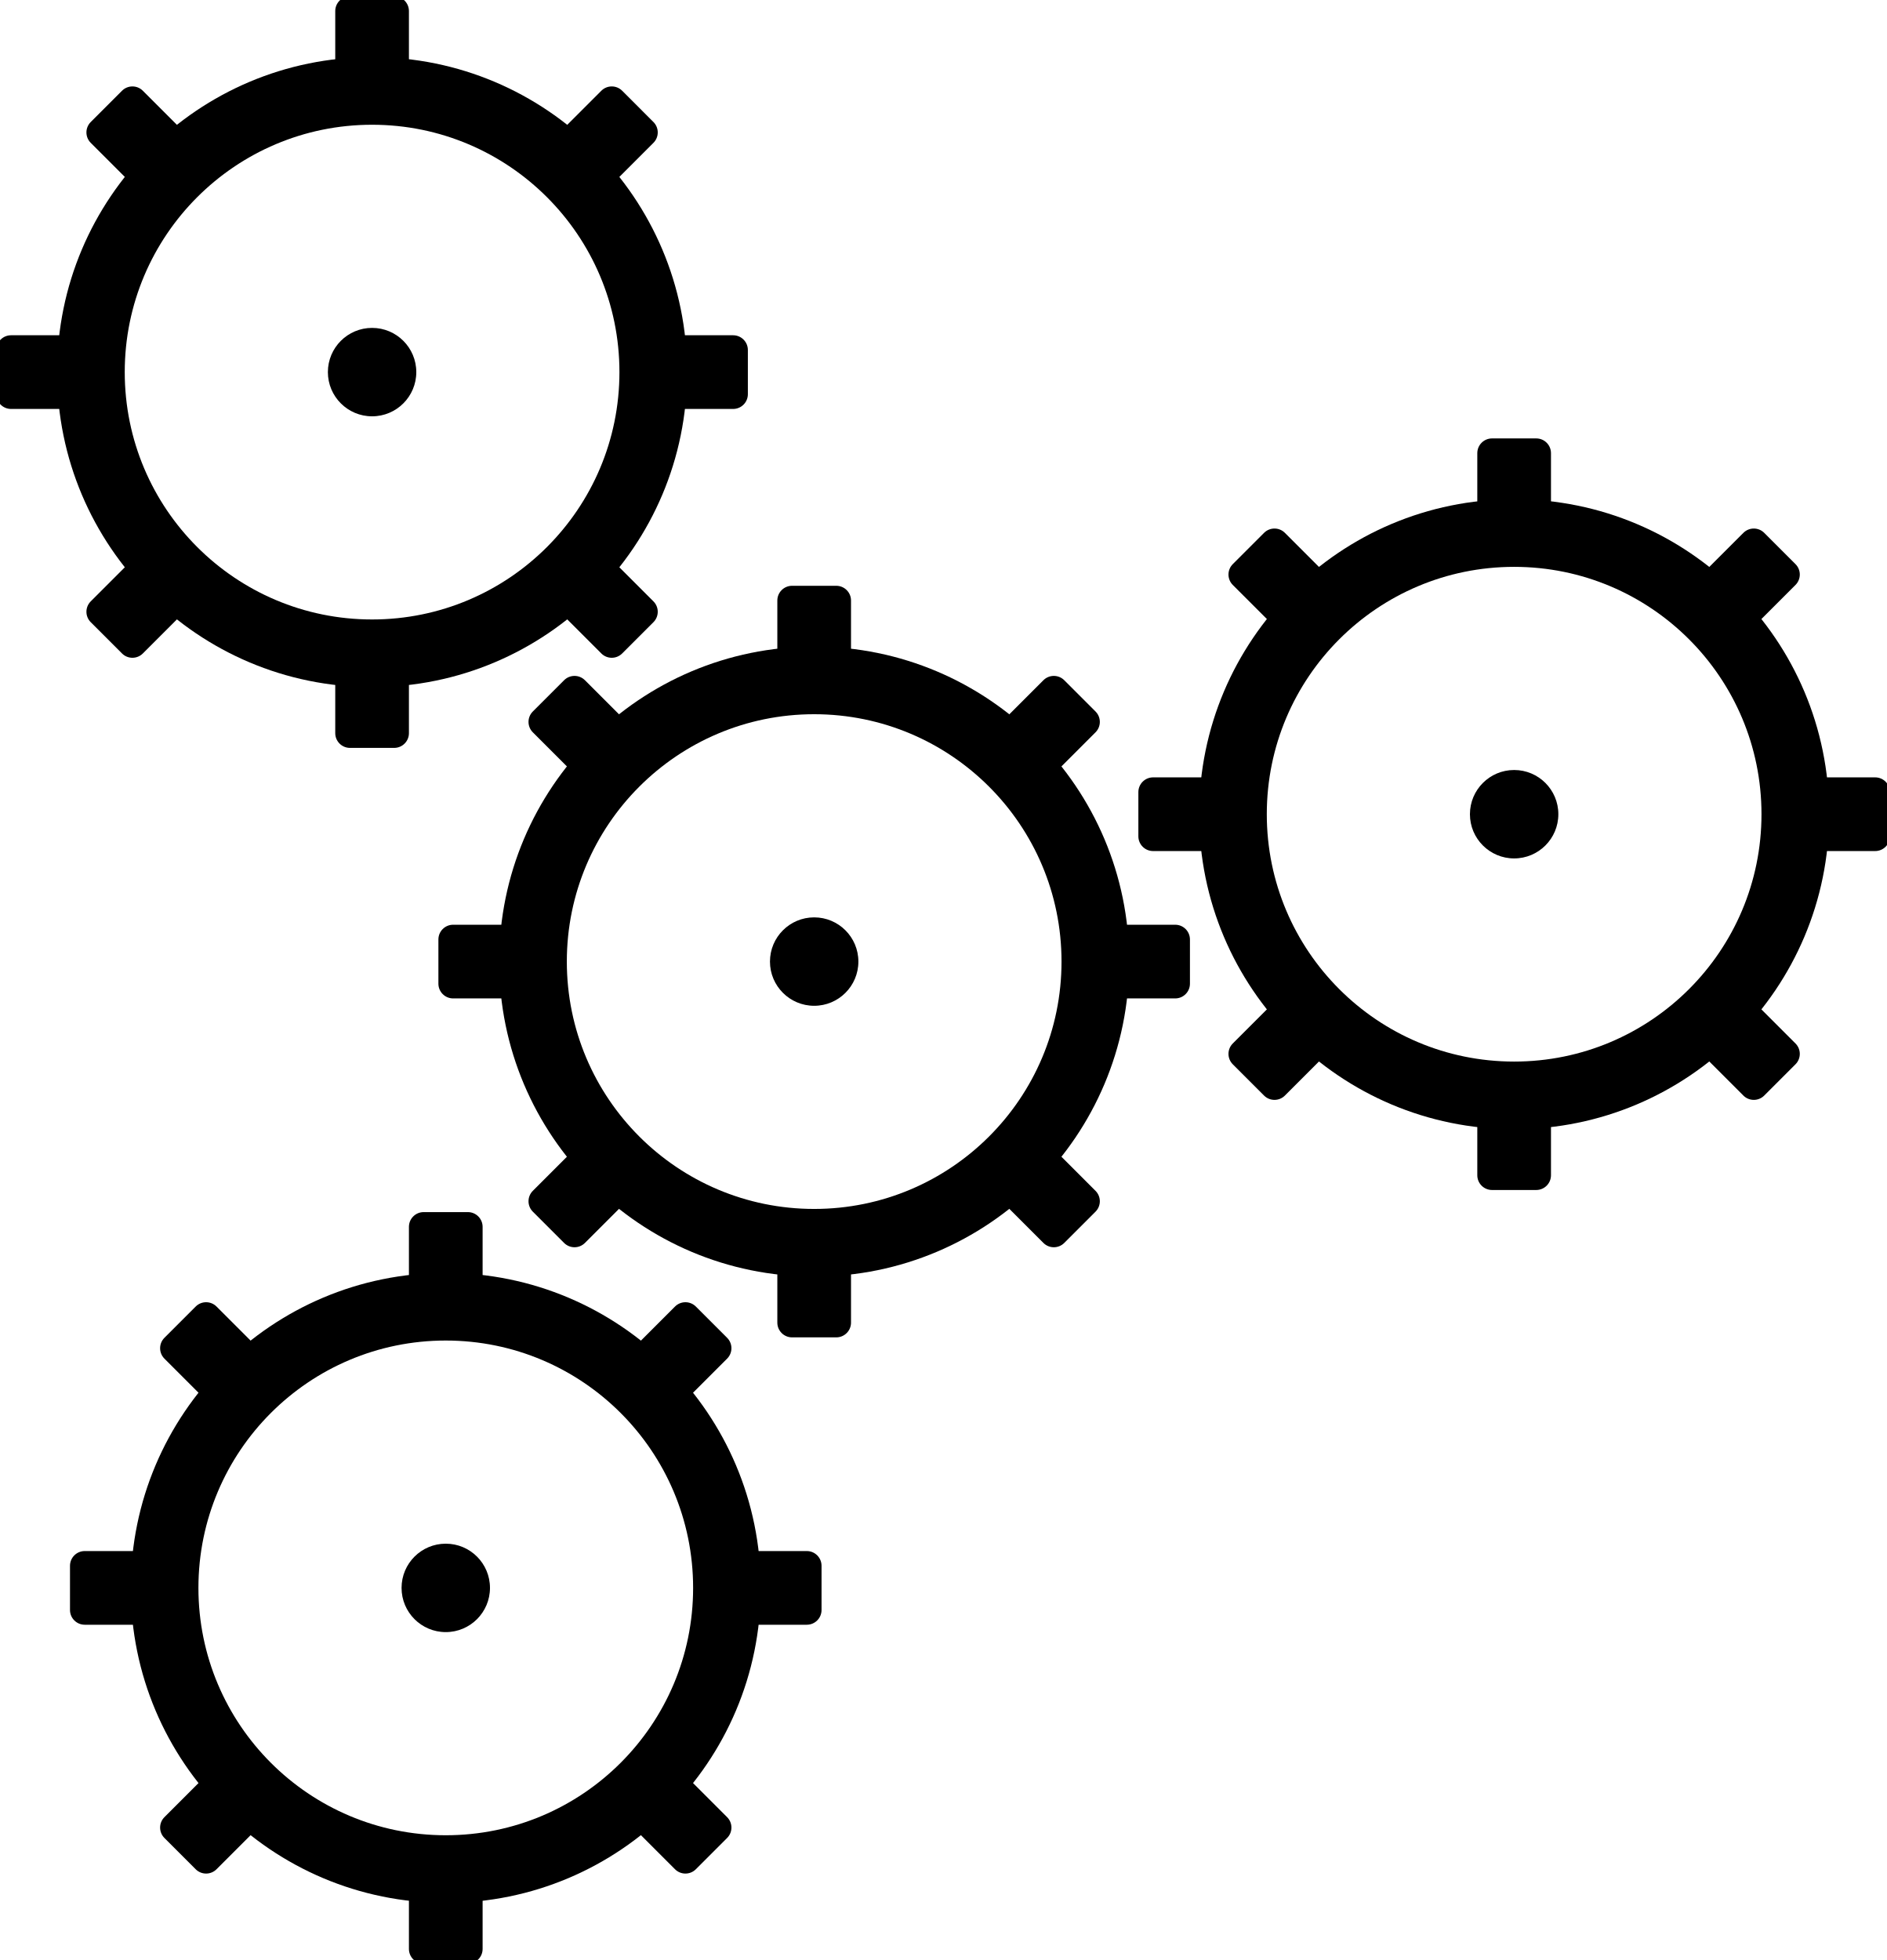
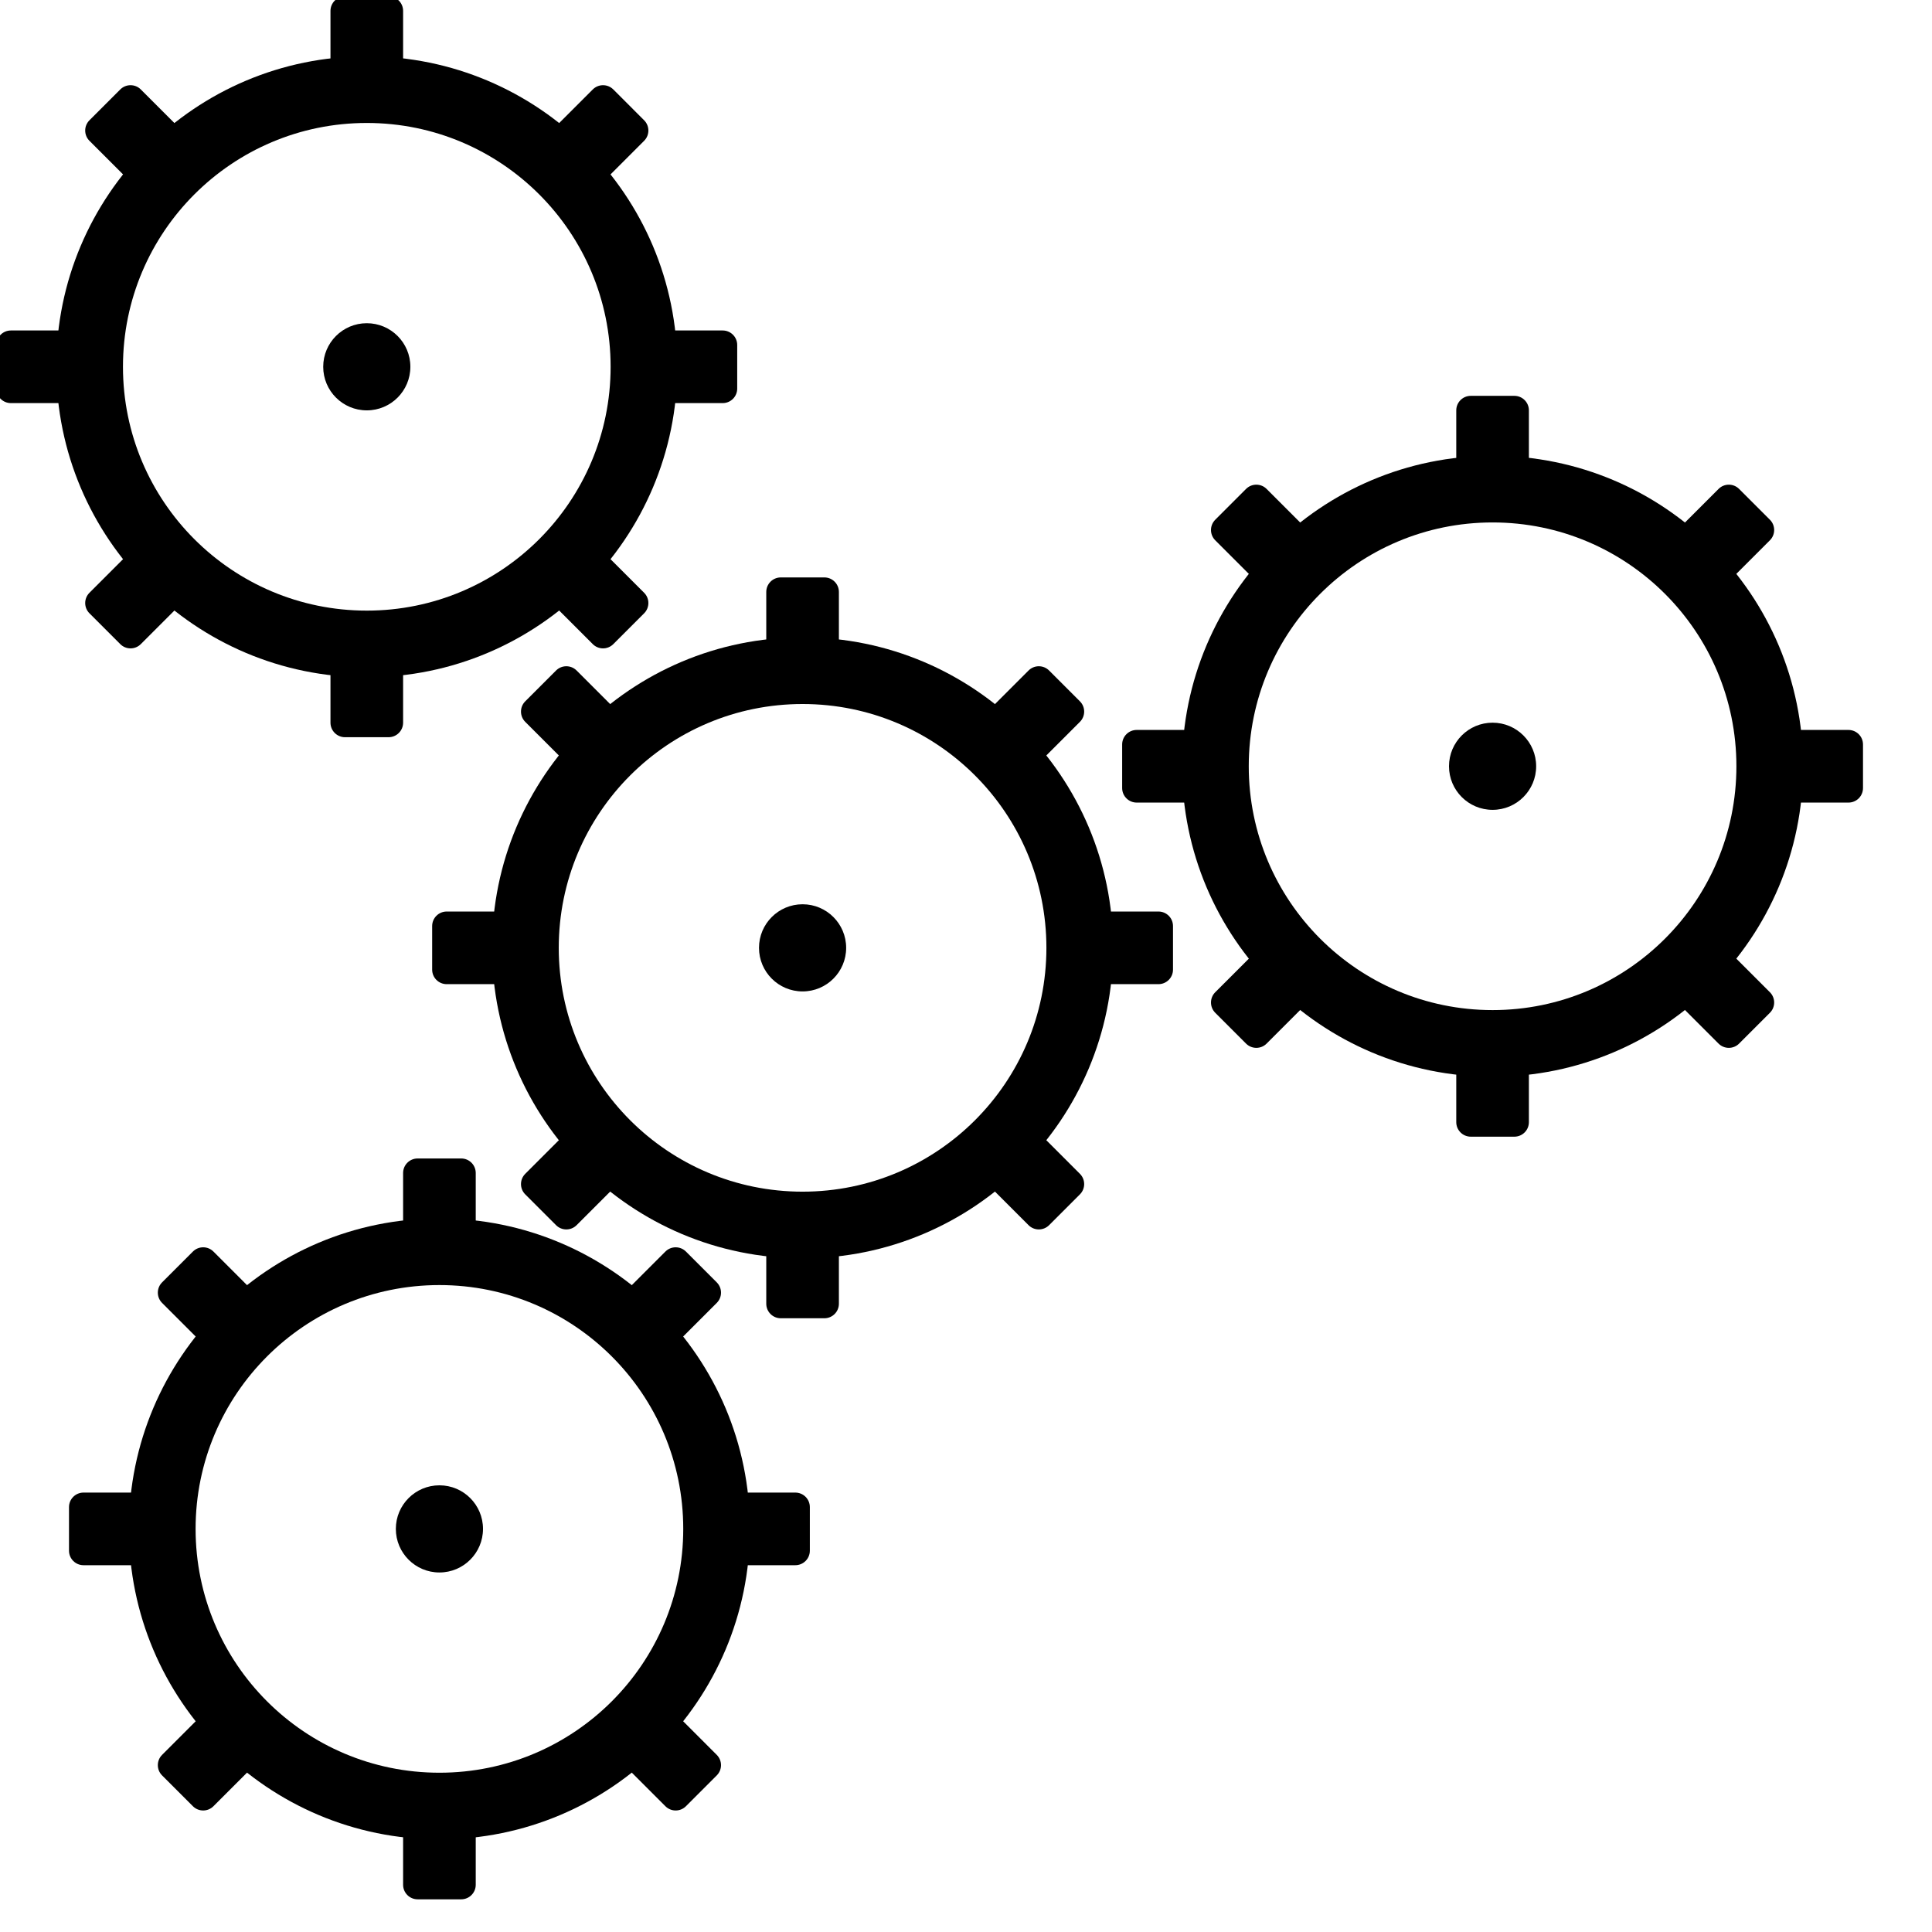
- <svg xmlns="http://www.w3.org/2000/svg" version="1.1" id="Ebene_1" viewBox="-50.5 -50.5 256 266">
-   <g ref="cog1" class="clock-cog-rotation">
+ <svg xmlns="http://www.w3.org/2000/svg" version="1.1" id="Ebene_1" viewBox="-50.5 -50.5 266 266">
+   <g class="clock-cog-rotation">
    <path class="st1" d="           M42.75,0           A42.75,42.75 0 1 1 -42.75,0           A42.75,42.75 0 1 1 42.75,0           Z            M33.57,0           A33.57,33.57 0 1 0 -33.57,0           A33.57,33.57 0 1 0 33.57,0           Z" />
    <rect x="-5" y="-51" width="10" height="12" rx="2" transform="rotate(0)" />
    <rect x="-5" y="-51" width="10" height="12" rx="2" transform="rotate(45)" />
    <rect x="-5" y="-51" width="10" height="12" rx="2" transform="rotate(90)" />
    <rect x="-5" y="-51" width="10" height="12" rx="2" transform="rotate(135)" />
    <rect x="-5" y="-51" width="10" height="12" rx="2" transform="rotate(180)" />
    <rect x="-5" y="-51" width="10" height="12" rx="2" transform="rotate(225)" />
    <rect x="-5" y="-51" width="10" height="12" rx="2" transform="rotate(270)" />
    <rect x="-5" y="-51" width="10" height="12" rx="2" transform="rotate(315)" />
    <path d="           M6,0           A6,6 0 1,1 -6,0           A6,6 0 1,1 6,0           Z            M2.5,0           A2.5,2.5 0 1,1 -2.5,0           A2.5,2.5 0 1,1 2.5,0           Z" />
    <animateTransform id="cogAnim1" attributeName="transform" type="rotate" from="0" to="1080" dur="3s" calcMode="spline" keyTimes="0;1" keySplines="0.42 0 0.58 1" repeatCount="1" fill="freeze" begin="indefinite" />
  </g>
-   <g ref="cog2" transform="translate(60 80)" class="clock-cog-rotation">
+   <g transform="translate(60 80)" class="clock-cog-rotation">
    <path class="st1" d="           M42.75,0           A42.75,42.75 0 1 1 -42.75,0           A42.75,42.75 0 1 1 42.75,0           Z            M33.57,0           A33.57,33.57 0 1 0 -33.57,0           A33.57,33.57 0 1 0 33.57,0           Z" />
    <rect x="-5" y="-51" width="10" height="12" rx="2" transform="rotate(0)" />
    <rect x="-5" y="-51" width="10" height="12" rx="2" transform="rotate(45)" />
    <rect x="-5" y="-51" width="10" height="12" rx="2" transform="rotate(90)" />
    <rect x="-5" y="-51" width="10" height="12" rx="2" transform="rotate(135)" />
    <rect x="-5" y="-51" width="10" height="12" rx="2" transform="rotate(180)" />
    <rect x="-5" y="-51" width="10" height="12" rx="2" transform="rotate(225)" />
    <rect x="-5" y="-51" width="10" height="12" rx="2" transform="rotate(270)" />
    <rect x="-5" y="-51" width="10" height="12" rx="2" transform="rotate(315)" />
    <path d="           M6,0           A6,6 0 1,1 -6,0           A6,6 0 1,1 6,0           Z            M2.5,0           A2.5,2.5 0 1,1 -2.5,0           A2.5,2.5 0 1,1 2.5,0           Z" />
    <animateTransform id="cogAnim1" attributeName="transform" type="rotate" from="0" to="1080" dur="3s" calcMode="spline" keyTimes="0;1" keySplines="0.42 0 0.58 1" repeatCount="1" fill="freeze" begin="indefinite" />
  </g>
-   <g ref="cog3" transform="translate(10 165)" class="clock-cog-rotation">
+   <g transform="translate(10 160)" class="clock-cog-rotation">
    <path class="st1" d="           M42.75,0           A42.75,42.75 0 1 1 -42.75,0           A42.75,42.75 0 1 1 42.75,0           Z            M33.57,0           A33.57,33.57 0 1 0 -33.57,0           A33.57,33.57 0 1 0 33.57,0           Z" />
    <rect x="-5" y="-51" width="10" height="12" rx="2" transform="rotate(0)" />
    <rect x="-5" y="-51" width="10" height="12" rx="2" transform="rotate(45)" />
    <rect x="-5" y="-51" width="10" height="12" rx="2" transform="rotate(90)" />
    <rect x="-5" y="-51" width="10" height="12" rx="2" transform="rotate(135)" />
    <rect x="-5" y="-51" width="10" height="12" rx="2" transform="rotate(180)" />
    <rect x="-5" y="-51" width="10" height="12" rx="2" transform="rotate(225)" />
    <rect x="-5" y="-51" width="10" height="12" rx="2" transform="rotate(270)" />
    <rect x="-5" y="-51" width="10" height="12" rx="2" transform="rotate(315)" />
    <path d="           M6,0           A6,6 0 1,1 -6,0           A6,6 0 1,1 6,0           Z            M2.5,0           A2.5,2.5 0 1,1 -2.5,0           A2.5,2.5 0 1,1 2.5,0           Z" />
    <animateTransform id="cogAnim1" attributeName="transform" type="rotate" from="0" to="1080" dur="3s" calcMode="spline" keyTimes="0;1" keySplines="0.42 0 0.58 1" repeatCount="1" fill="freeze" begin="indefinite" />
  </g>
-   <g ref="cog4" transform="translate(155 60)" class="clock-cog-rotation">
+   <g transform="translate(155 55)" class="clock-cog-rotation">
    <path class="st1" d="           M42.75,0           A42.75,42.75 0 1 1 -42.75,0           A42.75,42.75 0 1 1 42.75,0           Z            M33.57,0           A33.57,33.57 0 1 0 -33.57,0           A33.57,33.57 0 1 0 33.57,0           Z" />
    <rect x="-5" y="-51" width="10" height="12" rx="2" transform="rotate(0)" />
    <rect x="-5" y="-51" width="10" height="12" rx="2" transform="rotate(45)" />
    <rect x="-5" y="-51" width="10" height="12" rx="2" transform="rotate(90)" />
    <rect x="-5" y="-51" width="10" height="12" rx="2" transform="rotate(135)" />
    <rect x="-5" y="-51" width="10" height="12" rx="2" transform="rotate(180)" />
    <rect x="-5" y="-51" width="10" height="12" rx="2" transform="rotate(225)" />
    <rect x="-5" y="-51" width="10" height="12" rx="2" transform="rotate(270)" />
    <rect x="-5" y="-51" width="10" height="12" rx="2" transform="rotate(315)" />
    <path d="           M6,0           A6,6 0 1,1 -6,0           A6,6 0 1,1 6,0           Z            M2.5,0           A2.5,2.5 0 1,1 -2.5,0           A2.5,2.5 0 1,1 2.5,0           Z" />
    <animateTransform id="cogAnim1" attributeName="transform" type="rotate" from="0" to="1080" dur="3s" calcMode="spline" keyTimes="0;1" keySplines="0.42 0 0.58 1" repeatCount="1" fill="freeze" begin="indefinite" />
  </g>
</svg>
